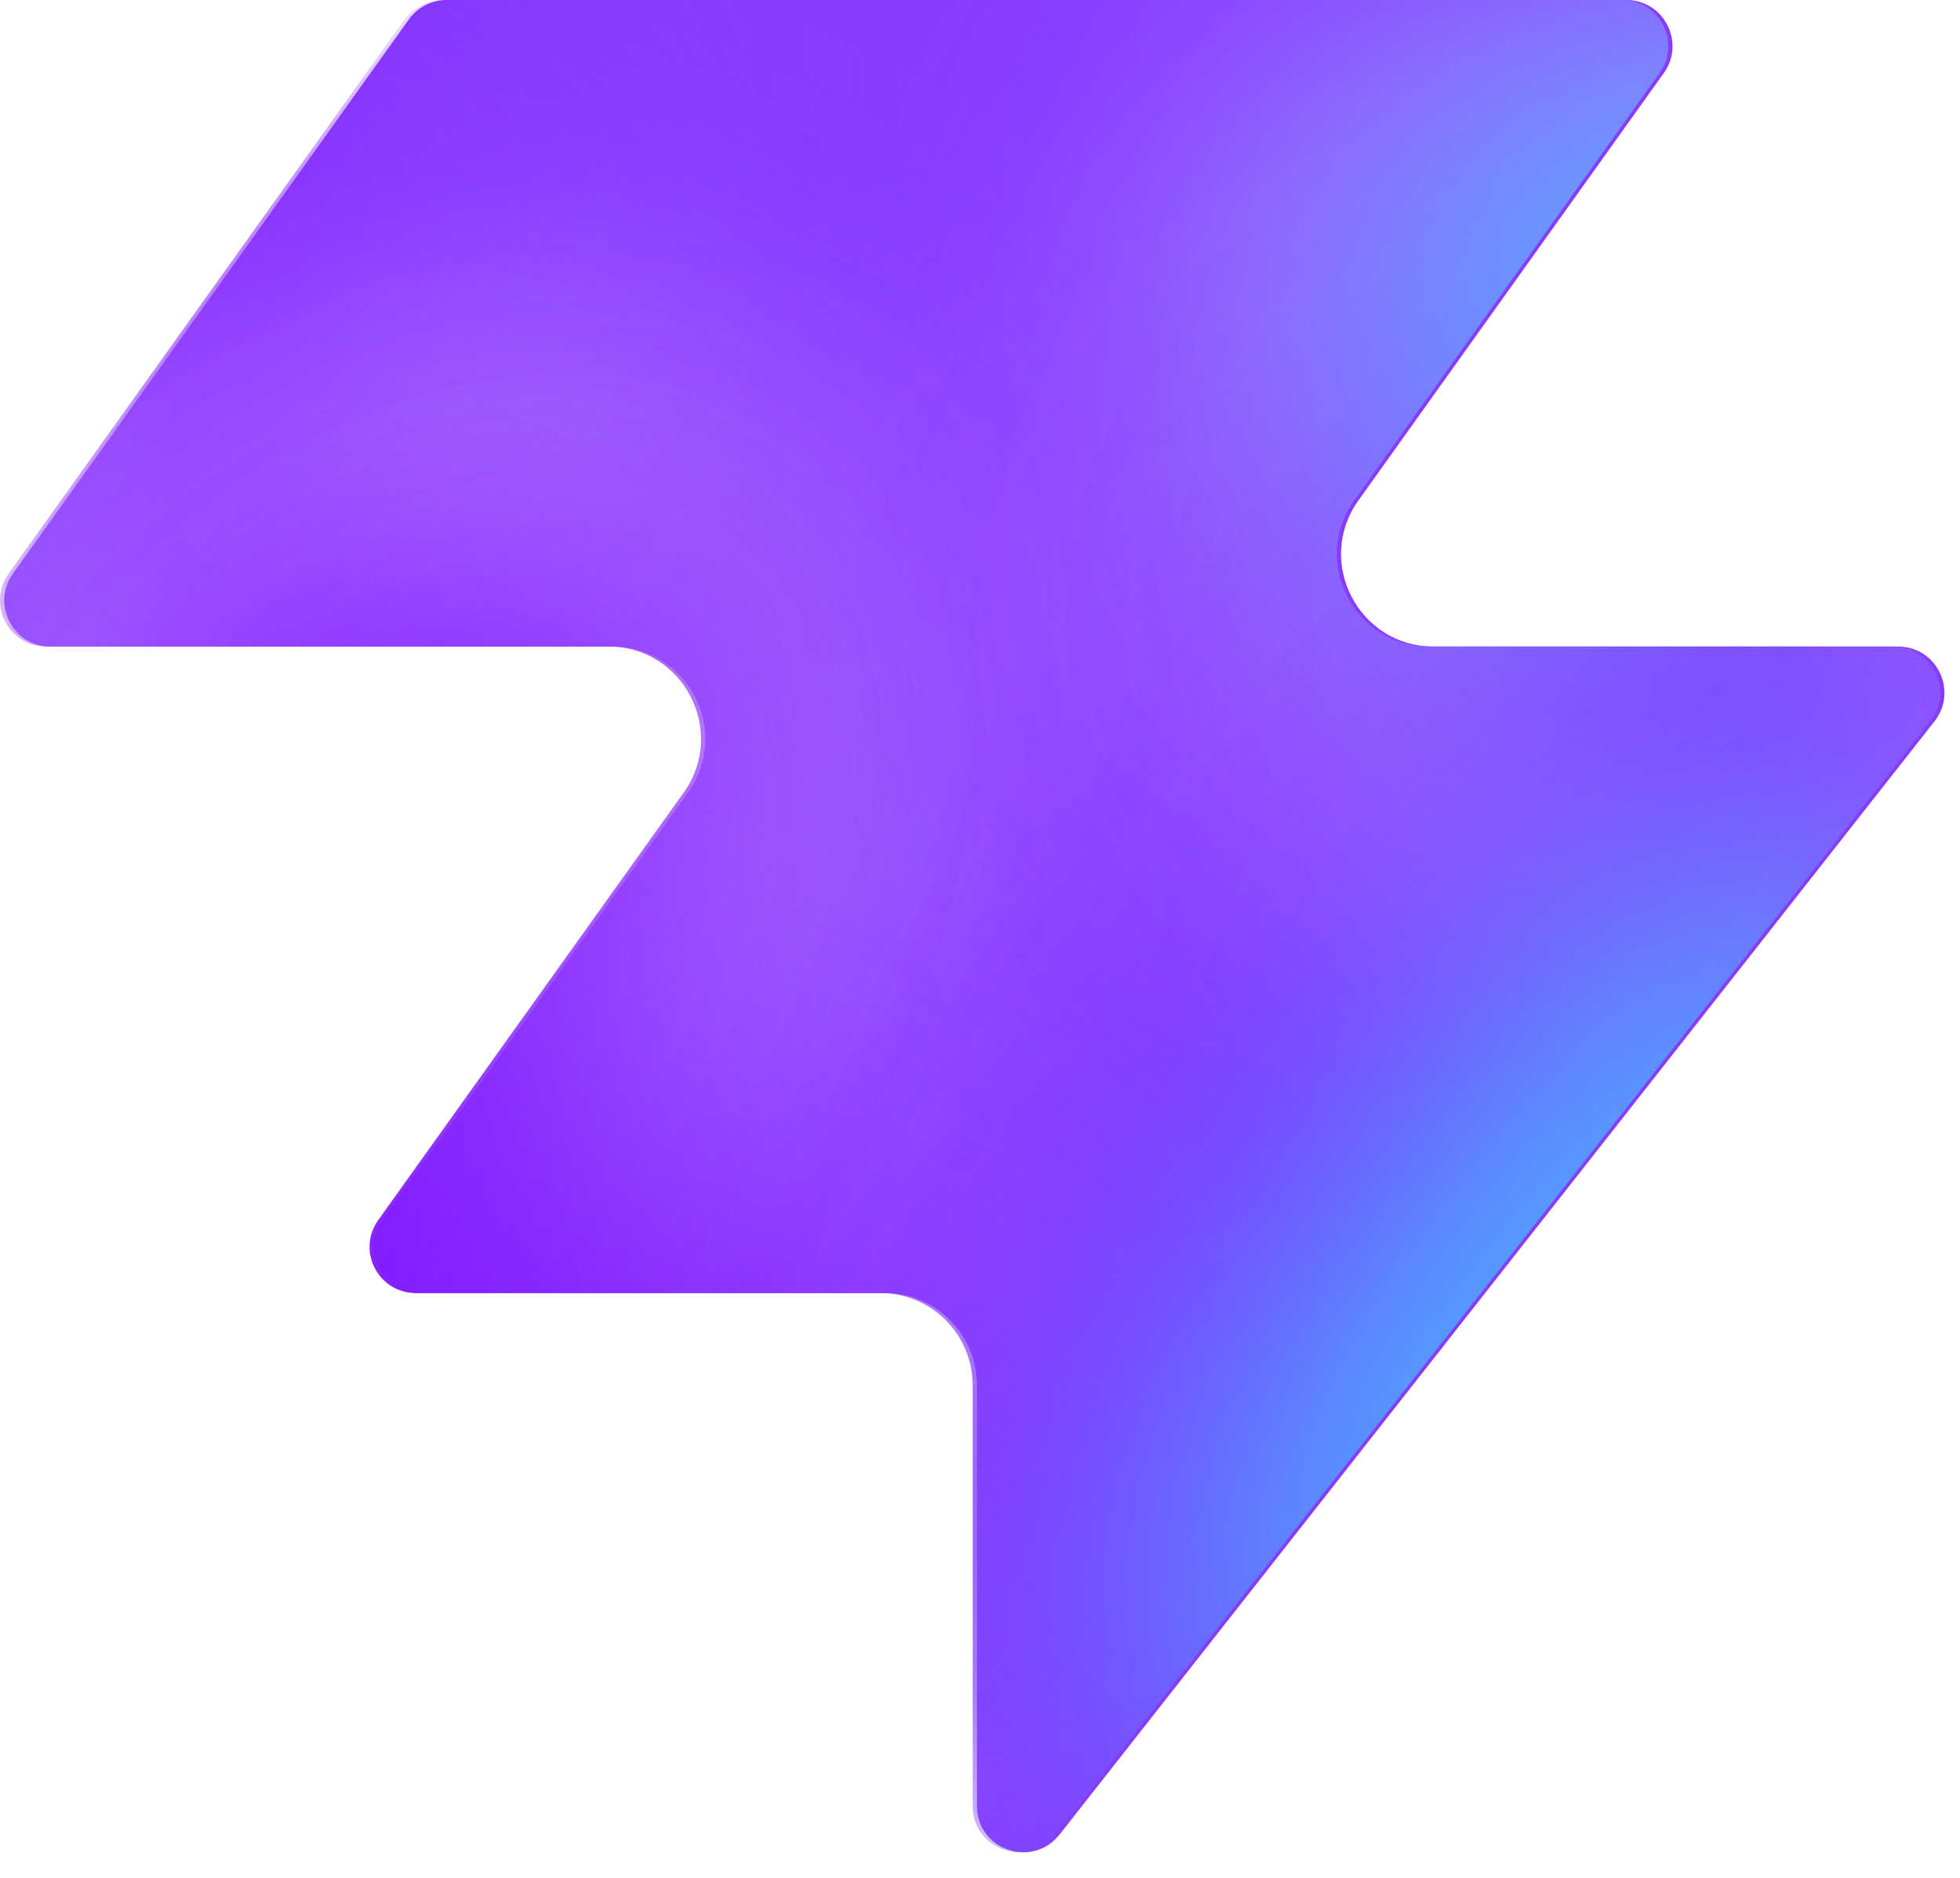
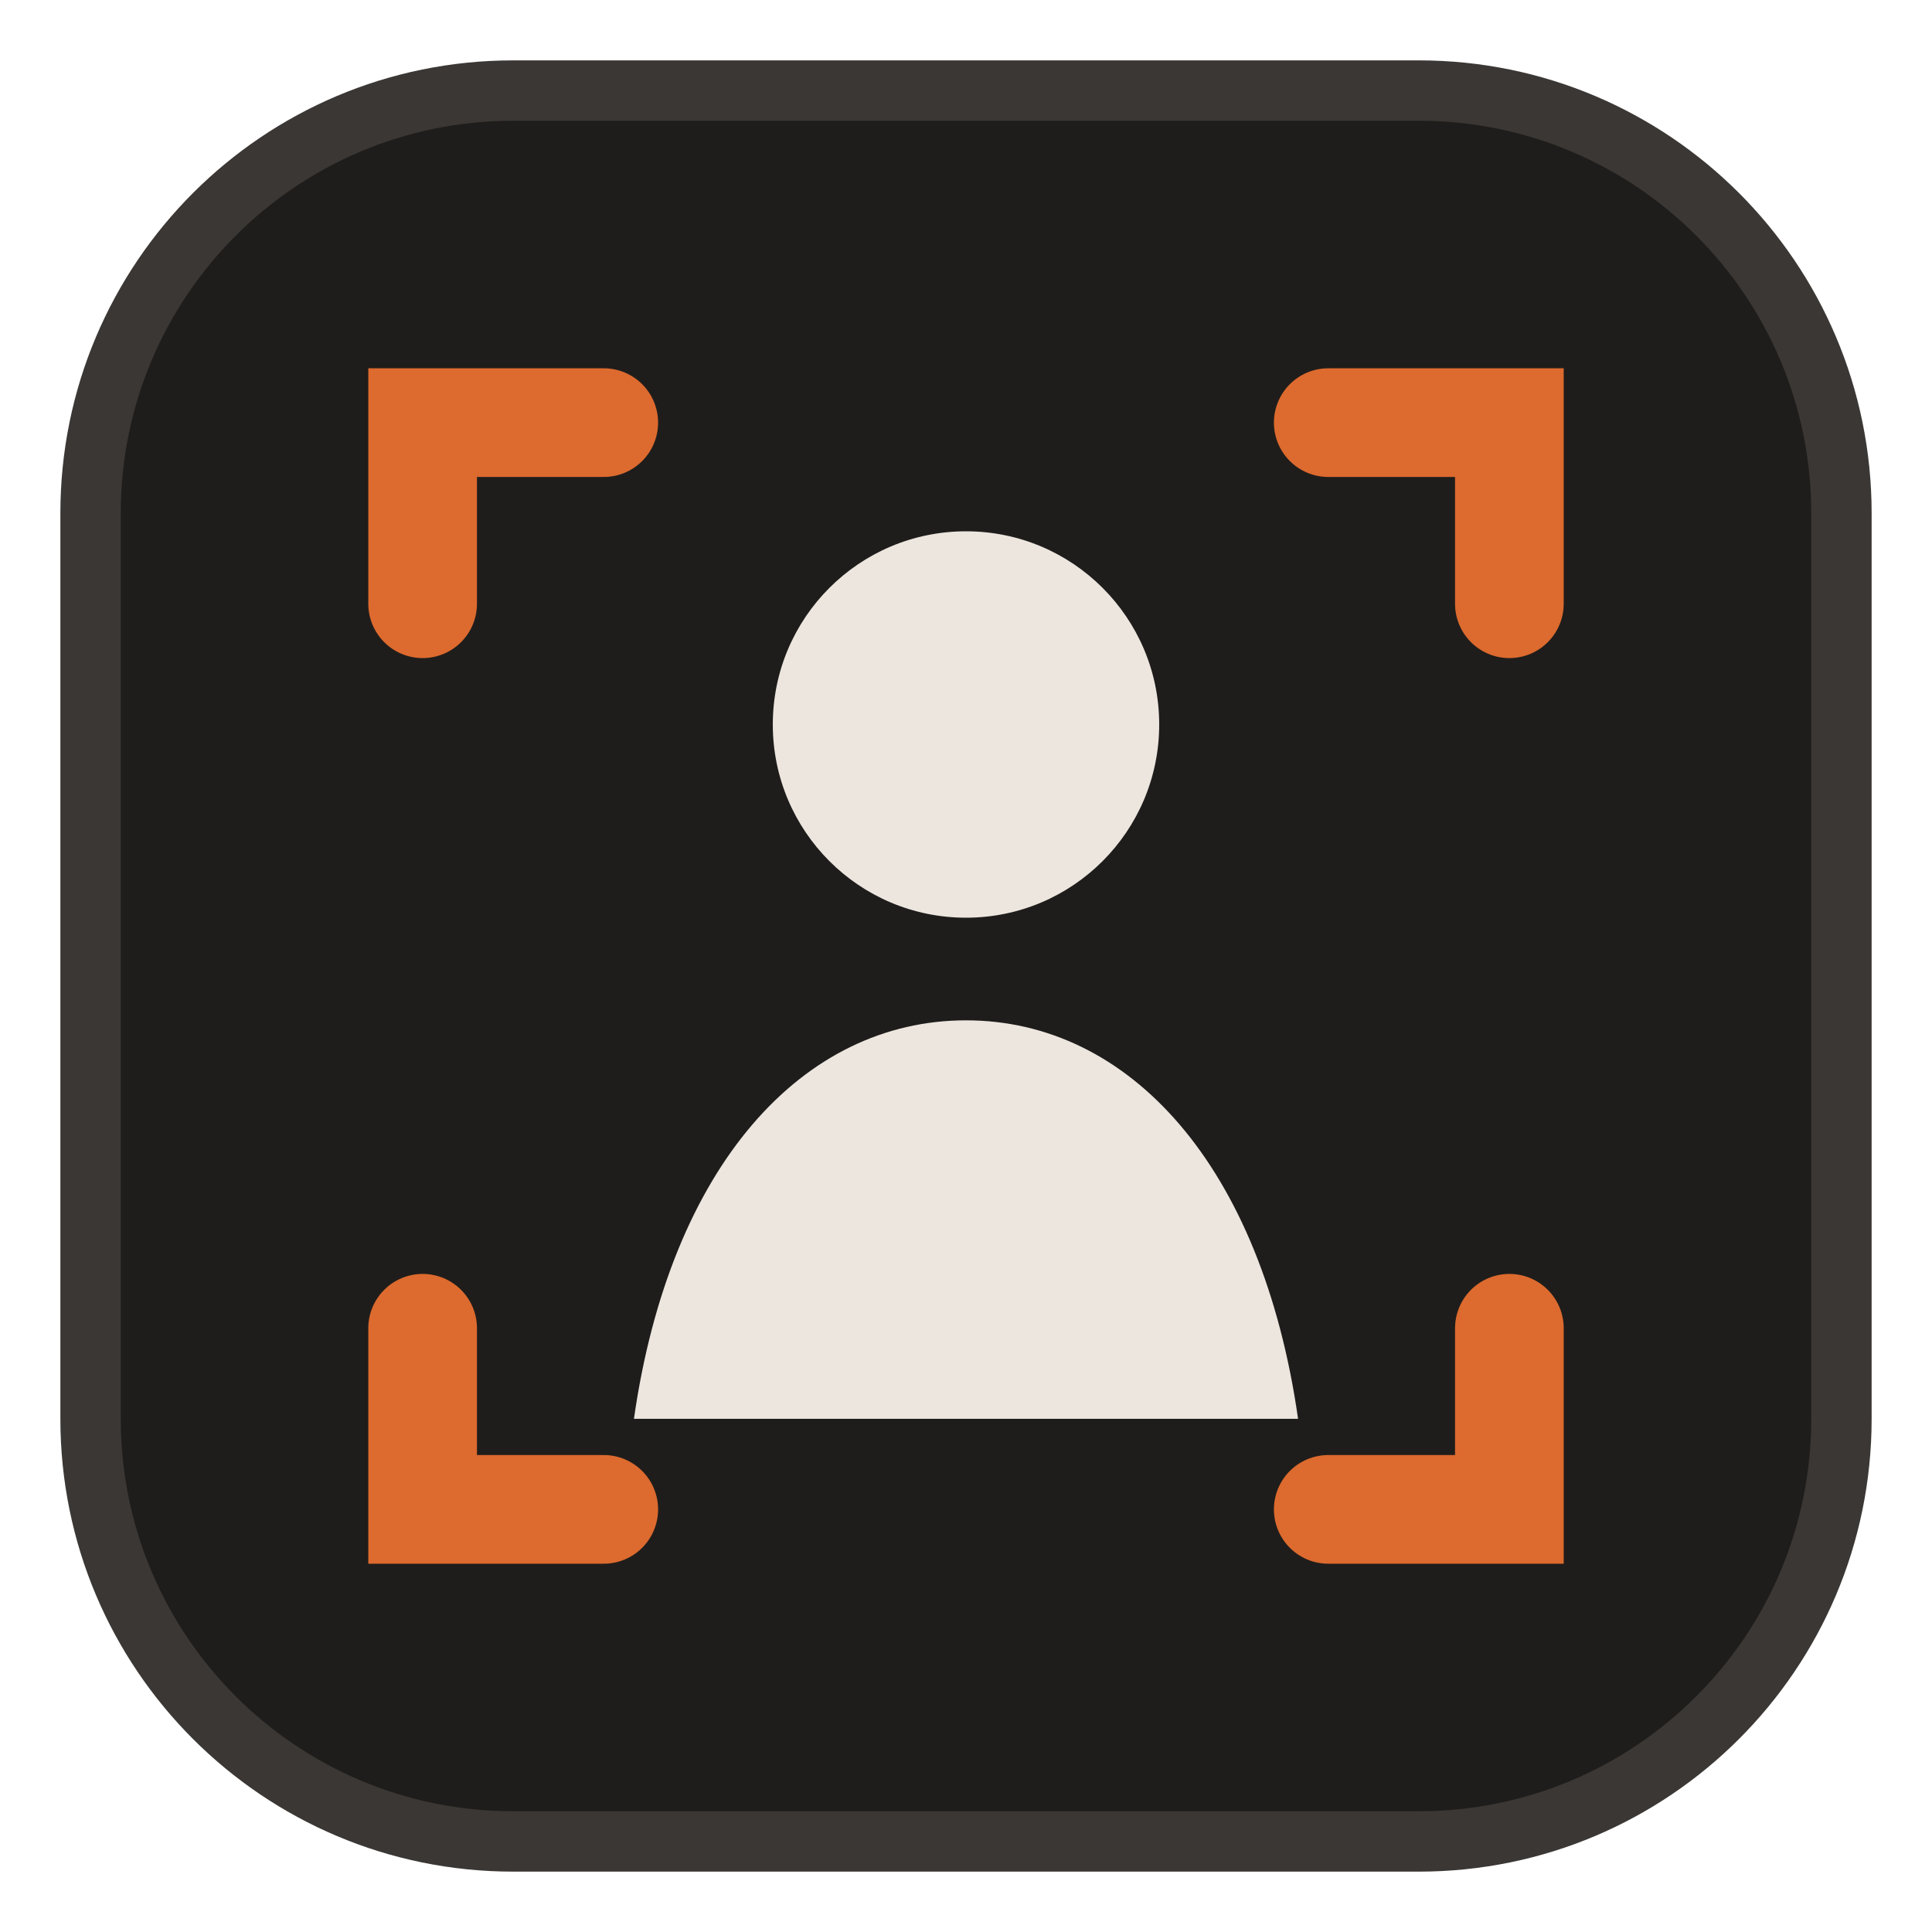
- <svg xmlns="http://www.w3.org/2000/svg" width="48" height="46" fill="none" viewBox="0 0 48 46">
-   <path fill="#863bff" d="M25.946 44.938c-.664.845-2.021.375-2.021-.698V33.937a2.26 2.26 0 0 0-2.262-2.262H10.287c-.92 0-1.456-1.04-.92-1.788l7.48-10.471c1.07-1.497 0-3.578-1.842-3.578H1.237c-.92 0-1.456-1.04-.92-1.788L10.013.474c.214-.297.556-.474.92-.474h28.894c.92 0 1.456 1.04.92 1.788l-7.48 10.471c-1.07 1.498 0 3.579 1.842 3.579h11.377c.943 0 1.473 1.088.89 1.83L25.947 44.94z" style="fill:#863bff;fill:color(display-p3 .525 .23 1);fill-opacity:1" />
-   <mask id="a" width="48" height="46" x="0" y="0" maskUnits="userSpaceOnUse" style="mask-type:alpha">
-     <path fill="#000" d="M25.842 44.938c-.664.844-2.021.375-2.021-.698V33.937a2.26 2.26 0 0 0-2.262-2.262H10.183c-.92 0-1.456-1.04-.92-1.788l7.48-10.471c1.07-1.498 0-3.579-1.842-3.579H1.133c-.92 0-1.456-1.04-.92-1.787L9.91.473c.214-.297.556-.474.92-.474h28.894c.92 0 1.456 1.04.92 1.788l-7.48 10.471c-1.07 1.498 0 3.578 1.842 3.578h11.377c.943 0 1.473 1.088.89 1.832L25.843 44.94z" style="fill:#000;fill-opacity:1" />
-   </mask>
-   <g mask="url(#a)">
-     <g filter="url(#b)">
-       <ellipse cx="5.508" cy="14.704" fill="#ede6ff" rx="5.508" ry="14.704" style="fill:#ede6ff;fill:color(display-p3 .927 .903 1);fill-opacity:1" transform="matrix(.00324 1 1 -.00324 -4.47 31.516)" />
-     </g>
-     <g filter="url(#c)">
-       <ellipse cx="10.399" cy="29.851" fill="#ede6ff" rx="10.399" ry="29.851" style="fill:#ede6ff;fill:color(display-p3 .927 .903 1);fill-opacity:1" transform="matrix(.00324 1 1 -.00324 -39.328 7.883)" />
-     </g>
-     <g filter="url(#d)">
-       <ellipse cx="5.508" cy="30.487" fill="#7e14ff" rx="5.508" ry="30.487" style="fill:#7e14ff;fill:color(display-p3 .492 .077 1);fill-opacity:1" transform="rotate(89.814 -25.913 -14.639)scale(1 -1)" />
-     </g>
-     <g filter="url(#e)">
-       <ellipse cx="5.508" cy="30.599" fill="#7e14ff" rx="5.508" ry="30.599" style="fill:#7e14ff;fill:color(display-p3 .492 .077 1);fill-opacity:1" transform="rotate(89.814 -32.644 -3.334)scale(1 -1)" />
-     </g>
-     <g filter="url(#f)">
-       <ellipse cx="5.508" cy="30.599" fill="#7e14ff" rx="5.508" ry="30.599" style="fill:#7e14ff;fill:color(display-p3 .492 .077 1);fill-opacity:1" transform="matrix(.00324 1 1 -.00324 -34.34 30.47)" />
-     </g>
-     <g filter="url(#g)">
-       <ellipse cx="14.072" cy="22.078" fill="#ede6ff" rx="14.072" ry="22.078" style="fill:#ede6ff;fill:color(display-p3 .927 .903 1);fill-opacity:1" transform="rotate(93.35 24.506 48.493)scale(-1 1)" />
-     </g>
-     <g filter="url(#h)">
-       <ellipse cx="3.47" cy="21.501" fill="#7e14ff" rx="3.47" ry="21.501" style="fill:#7e14ff;fill:color(display-p3 .492 .077 1);fill-opacity:1" transform="rotate(89.009 28.708 47.59)scale(-1 1)" />
-     </g>
-     <g filter="url(#i)">
-       <ellipse cx="3.47" cy="21.501" fill="#7e14ff" rx="3.47" ry="21.501" style="fill:#7e14ff;fill:color(display-p3 .492 .077 1);fill-opacity:1" transform="rotate(89.009 28.708 47.59)scale(-1 1)" />
-     </g>
-     <g filter="url(#j)">
-       <ellipse cx=".387" cy="8.972" fill="#7e14ff" rx="4.407" ry="29.108" style="fill:#7e14ff;fill:color(display-p3 .492 .077 1);fill-opacity:1" transform="rotate(39.51 .387 8.972)" />
-     </g>
-     <g filter="url(#k)">
-       <ellipse cx="47.523" cy="-6.092" fill="#7e14ff" rx="4.407" ry="29.108" style="fill:#7e14ff;fill:color(display-p3 .492 .077 1);fill-opacity:1" transform="rotate(37.892 47.523 -6.092)" />
-     </g>
-     <g filter="url(#l)">
-       <ellipse cx="41.412" cy="6.333" fill="#47bfff" rx="5.971" ry="9.665" style="fill:#47bfff;fill:color(display-p3 .28 .748 1);fill-opacity:1" transform="rotate(37.892 41.412 6.333)" />
-     </g>
-     <g filter="url(#m)">
-       <ellipse cx="-1.879" cy="38.332" fill="#7e14ff" rx="4.407" ry="29.108" style="fill:#7e14ff;fill:color(display-p3 .492 .077 1);fill-opacity:1" transform="rotate(37.892 -1.88 38.332)" />
-     </g>
-     <g filter="url(#n)">
-       <ellipse cx="-1.879" cy="38.332" fill="#7e14ff" rx="4.407" ry="29.108" style="fill:#7e14ff;fill:color(display-p3 .492 .077 1);fill-opacity:1" transform="rotate(37.892 -1.88 38.332)" />
-     </g>
-     <g filter="url(#o)">
-       <ellipse cx="35.651" cy="29.907" fill="#7e14ff" rx="4.407" ry="29.108" style="fill:#7e14ff;fill:color(display-p3 .492 .077 1);fill-opacity:1" transform="rotate(37.892 35.651 29.907)" />
-     </g>
-     <g filter="url(#p)">
-       <ellipse cx="38.418" cy="32.4" fill="#47bfff" rx="5.971" ry="15.297" style="fill:#47bfff;fill:color(display-p3 .28 .748 1);fill-opacity:1" transform="rotate(37.892 38.418 32.4)" />
-     </g>
-   </g>
-   <defs>
-     <filter id="b" width="60.045" height="41.654" x="-19.77" y="16.149" color-interpolation-filters="sRGB" filterUnits="userSpaceOnUse">
-       <feFlood flood-opacity="0" result="BackgroundImageFix" />
-       <feBlend in="SourceGraphic" in2="BackgroundImageFix" result="shape" />
-       <feGaussianBlur result="effect1_foregroundBlur_2002_17158" stdDeviation="7.659" />
-     </filter>
-     <filter id="c" width="90.34" height="51.437" x="-54.613" y="-7.533" color-interpolation-filters="sRGB" filterUnits="userSpaceOnUse">
-       <feFlood flood-opacity="0" result="BackgroundImageFix" />
-       <feBlend in="SourceGraphic" in2="BackgroundImageFix" result="shape" />
-       <feGaussianBlur result="effect1_foregroundBlur_2002_17158" stdDeviation="7.659" />
-     </filter>
-     <filter id="d" width="79.355" height="29.4" x="-49.64" y="2.03" color-interpolation-filters="sRGB" filterUnits="userSpaceOnUse">
-       <feFlood flood-opacity="0" result="BackgroundImageFix" />
-       <feBlend in="SourceGraphic" in2="BackgroundImageFix" result="shape" />
-       <feGaussianBlur result="effect1_foregroundBlur_2002_17158" stdDeviation="4.596" />
-     </filter>
-     <filter id="e" width="79.579" height="29.4" x="-45.045" y="20.029" color-interpolation-filters="sRGB" filterUnits="userSpaceOnUse">
-       <feFlood flood-opacity="0" result="BackgroundImageFix" />
-       <feBlend in="SourceGraphic" in2="BackgroundImageFix" result="shape" />
-       <feGaussianBlur result="effect1_foregroundBlur_2002_17158" stdDeviation="4.596" />
-     </filter>
-     <filter id="f" width="79.579" height="29.4" x="-43.513" y="21.178" color-interpolation-filters="sRGB" filterUnits="userSpaceOnUse">
-       <feFlood flood-opacity="0" result="BackgroundImageFix" />
-       <feBlend in="SourceGraphic" in2="BackgroundImageFix" result="shape" />
-       <feGaussianBlur result="effect1_foregroundBlur_2002_17158" stdDeviation="4.596" />
-     </filter>
-     <filter id="g" width="74.749" height="58.852" x="15.756" y="-17.901" color-interpolation-filters="sRGB" filterUnits="userSpaceOnUse">
-       <feFlood flood-opacity="0" result="BackgroundImageFix" />
-       <feBlend in="SourceGraphic" in2="BackgroundImageFix" result="shape" />
-       <feGaussianBlur result="effect1_foregroundBlur_2002_17158" stdDeviation="7.659" />
-     </filter>
-     <filter id="h" width="61.377" height="25.362" x="23.548" y="2.284" color-interpolation-filters="sRGB" filterUnits="userSpaceOnUse">
-       <feFlood flood-opacity="0" result="BackgroundImageFix" />
-       <feBlend in="SourceGraphic" in2="BackgroundImageFix" result="shape" />
-       <feGaussianBlur result="effect1_foregroundBlur_2002_17158" stdDeviation="4.596" />
-     </filter>
-     <filter id="i" width="61.377" height="25.362" x="23.548" y="2.284" color-interpolation-filters="sRGB" filterUnits="userSpaceOnUse">
-       <feFlood flood-opacity="0" result="BackgroundImageFix" />
-       <feBlend in="SourceGraphic" in2="BackgroundImageFix" result="shape" />
-       <feGaussianBlur result="effect1_foregroundBlur_2002_17158" stdDeviation="4.596" />
-     </filter>
-     <filter id="j" width="56.045" height="63.649" x="-27.636" y="-22.853" color-interpolation-filters="sRGB" filterUnits="userSpaceOnUse">
-       <feFlood flood-opacity="0" result="BackgroundImageFix" />
-       <feBlend in="SourceGraphic" in2="BackgroundImageFix" result="shape" />
-       <feGaussianBlur result="effect1_foregroundBlur_2002_17158" stdDeviation="4.596" />
-     </filter>
-     <filter id="k" width="54.814" height="64.646" x="20.116" y="-38.415" color-interpolation-filters="sRGB" filterUnits="userSpaceOnUse">
-       <feFlood flood-opacity="0" result="BackgroundImageFix" />
-       <feBlend in="SourceGraphic" in2="BackgroundImageFix" result="shape" />
-       <feGaussianBlur result="effect1_foregroundBlur_2002_17158" stdDeviation="4.596" />
-     </filter>
-     <filter id="l" width="33.541" height="35.313" x="24.641" y="-11.323" color-interpolation-filters="sRGB" filterUnits="userSpaceOnUse">
-       <feFlood flood-opacity="0" result="BackgroundImageFix" />
-       <feBlend in="SourceGraphic" in2="BackgroundImageFix" result="shape" />
-       <feGaussianBlur result="effect1_foregroundBlur_2002_17158" stdDeviation="4.596" />
-     </filter>
-     <filter id="m" width="54.814" height="64.646" x="-29.286" y="6.009" color-interpolation-filters="sRGB" filterUnits="userSpaceOnUse">
-       <feFlood flood-opacity="0" result="BackgroundImageFix" />
-       <feBlend in="SourceGraphic" in2="BackgroundImageFix" result="shape" />
-       <feGaussianBlur result="effect1_foregroundBlur_2002_17158" stdDeviation="4.596" />
-     </filter>
-     <filter id="n" width="54.814" height="64.646" x="-29.286" y="6.009" color-interpolation-filters="sRGB" filterUnits="userSpaceOnUse">
-       <feFlood flood-opacity="0" result="BackgroundImageFix" />
-       <feBlend in="SourceGraphic" in2="BackgroundImageFix" result="shape" />
-       <feGaussianBlur result="effect1_foregroundBlur_2002_17158" stdDeviation="4.596" />
-     </filter>
-     <filter id="o" width="54.814" height="64.646" x="8.244" y="-2.416" color-interpolation-filters="sRGB" filterUnits="userSpaceOnUse">
-       <feFlood flood-opacity="0" result="BackgroundImageFix" />
-       <feBlend in="SourceGraphic" in2="BackgroundImageFix" result="shape" />
-       <feGaussianBlur result="effect1_foregroundBlur_2002_17158" stdDeviation="4.596" />
-     </filter>
-     <filter id="p" width="39.409" height="43.623" x="18.713" y="10.588" color-interpolation-filters="sRGB" filterUnits="userSpaceOnUse">
-       <feFlood flood-opacity="0" result="BackgroundImageFix" />
-       <feBlend in="SourceGraphic" in2="BackgroundImageFix" result="shape" />
-       <feGaussianBlur result="effect1_foregroundBlur_2002_17158" stdDeviation="4.596" />
-     </filter>
-   </defs>
+ <svg xmlns="http://www.w3.org/2000/svg" viewBox="0 0 32 32">
+   <rect x="1.5" y="1.5" width="29" height="29" rx="7" fill="#1f1d1b" stroke="#3b3734" />
+   <path d="M7 10V7h3M22 7h3v3M25 22v3h-3M10 25H7v-3" fill="none" stroke="#dd6a2e" stroke-width="1.8" stroke-linecap="round" />
+   <circle cx="16" cy="12" r="3.2" fill="#ece6df" />
+   <path d="M10.5 23.5c.6-4.2 2.8-6.6 5.5-6.6s4.9 2.4 5.5 6.6" fill="#ece6df" />
</svg>
